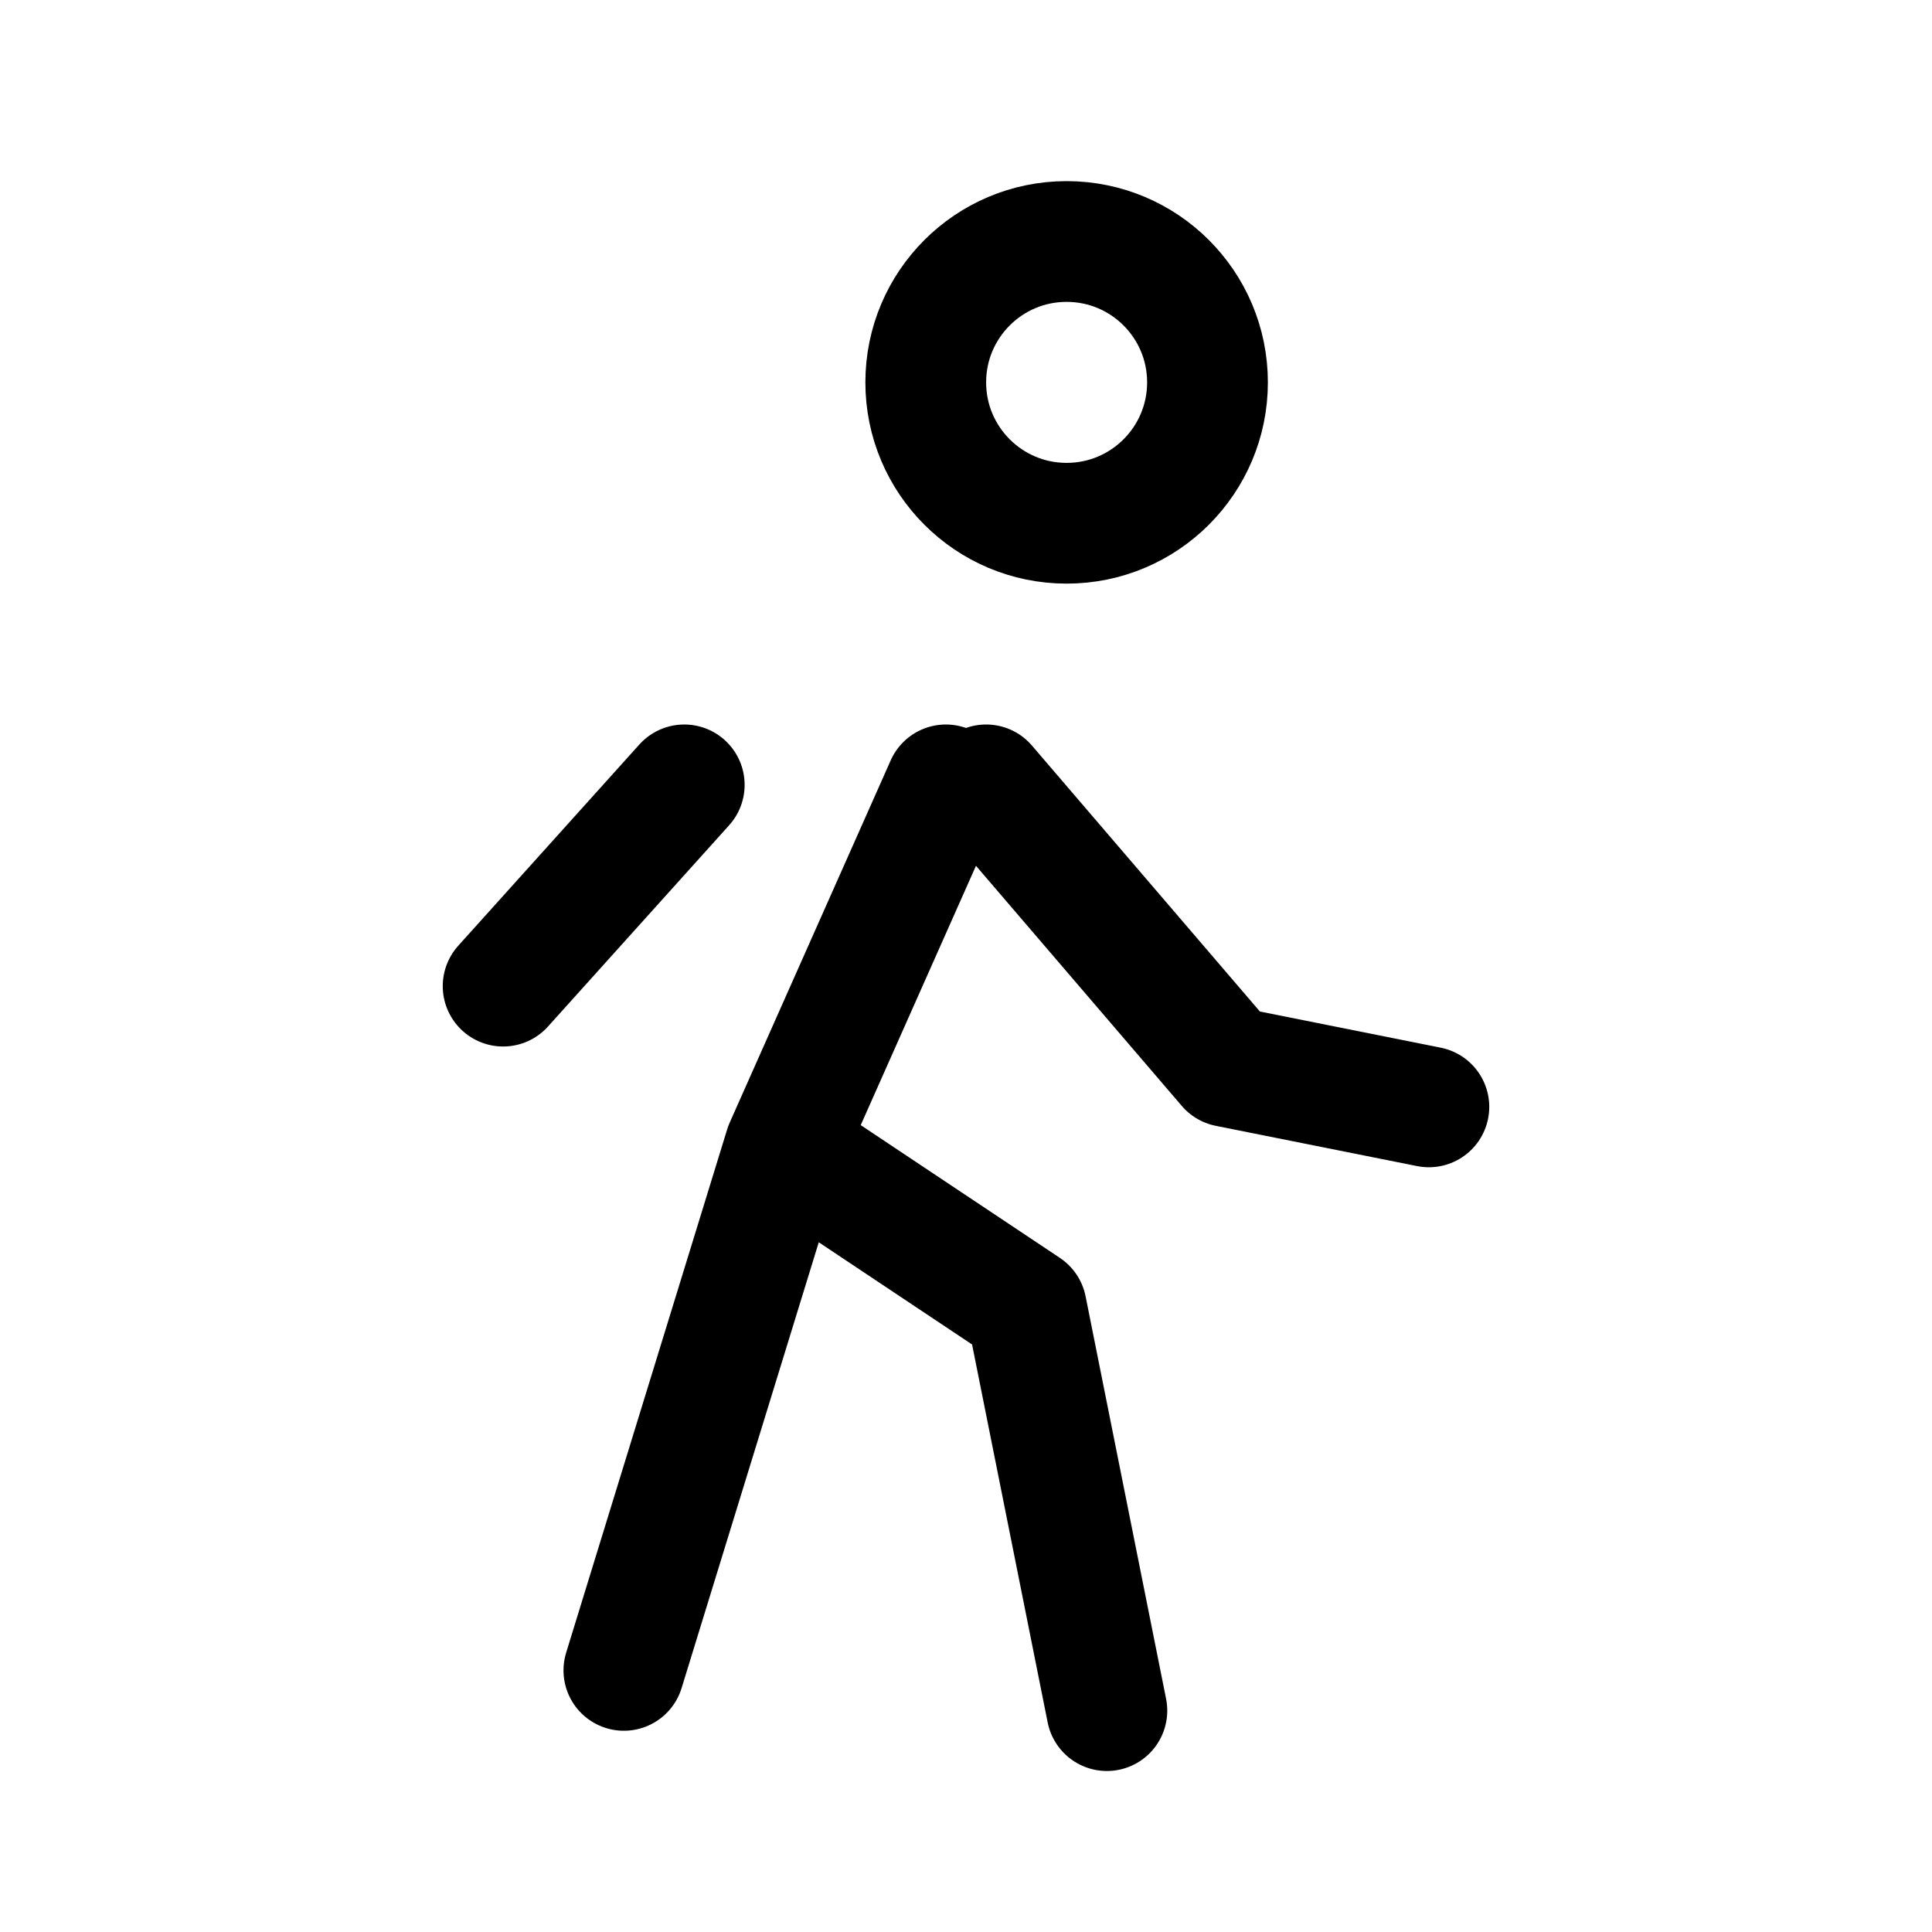
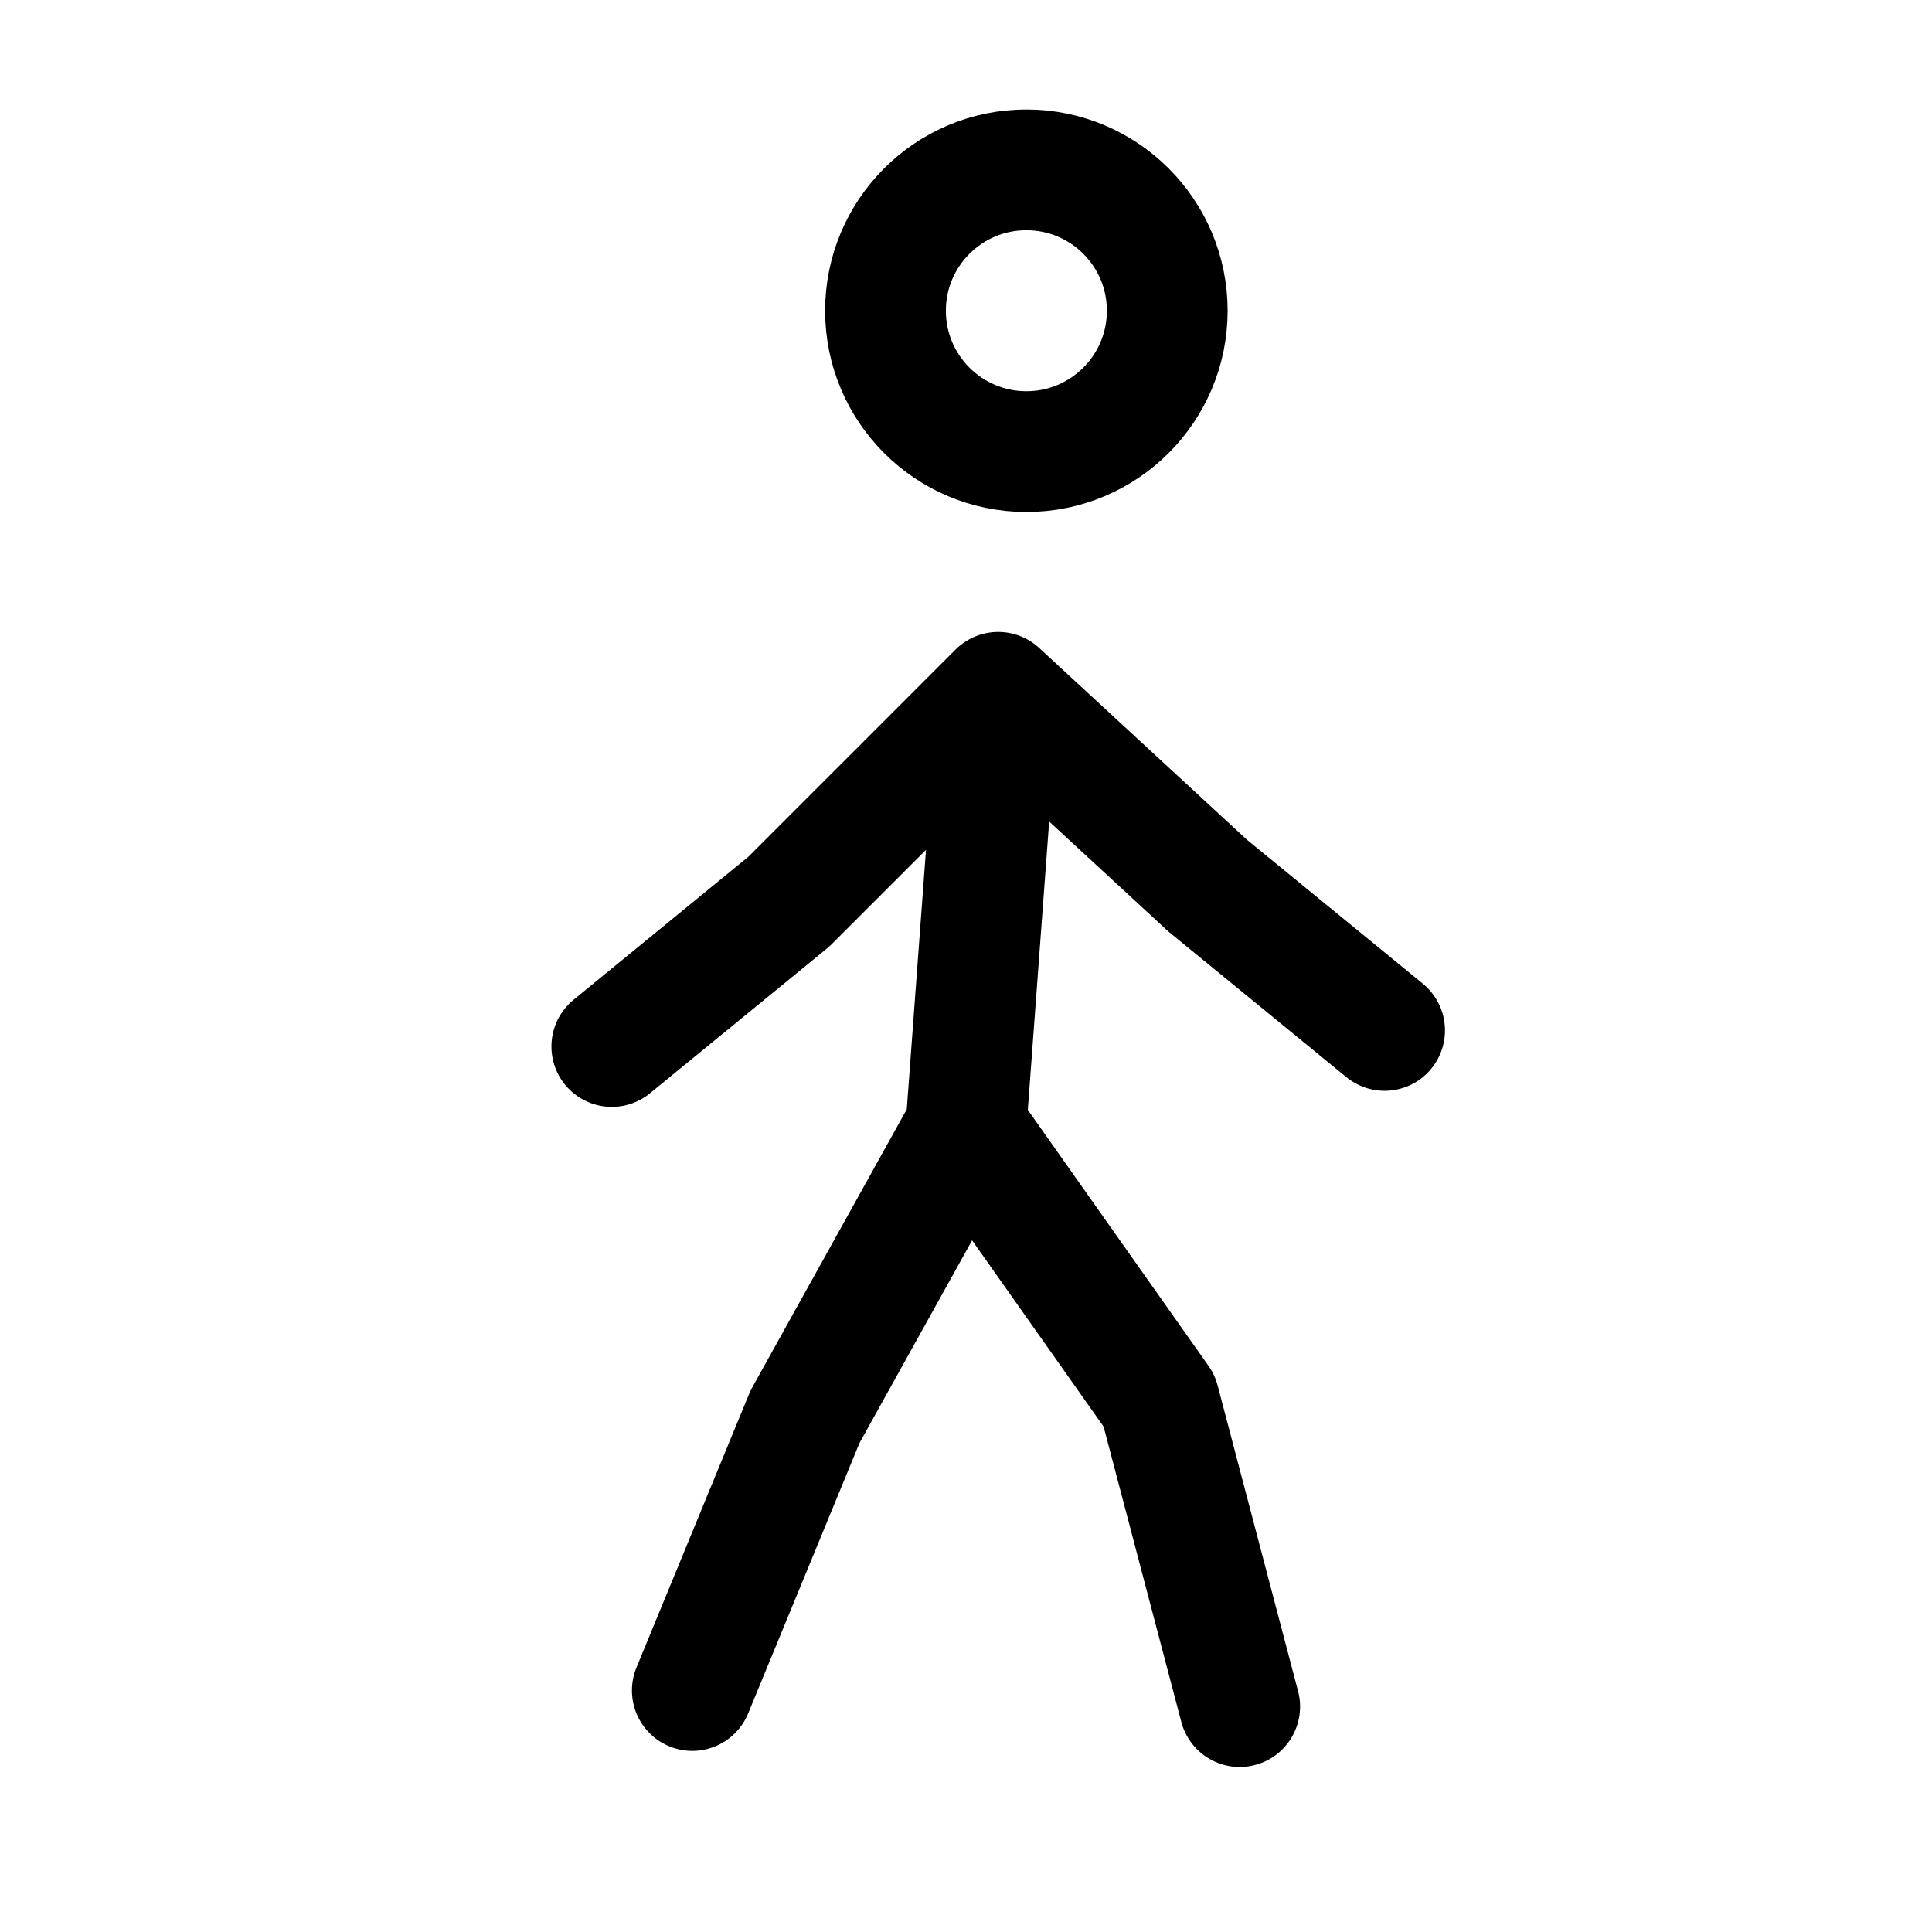
<svg xmlns="http://www.w3.org/2000/svg" width="24" height="24" viewBox="0 0 24 24" fill="none" stroke="currentColor" stroke-width="1.5" stroke-linecap="round" stroke-linejoin="round">
-   <circle cx="13.25" cy="4.75" r="1.75" />
-   <path d="m11.75 9.75-2 4.5 3 2 1 5m-4-7-2 6.5m4.5-11 3 3.5 2.5.5m-11.5-1.5 2.25-2.5" />
+   <circle cx="12.75" cy="3.86" r="1.75" />
+   <path d="m7.6 13 2.2-1.8 2.6-2.6L12 14l-2 3.6L8.6 21m3.8-12.4L15 11l2.2 1.8M12 14l2.4 3.4 1 3.8" />
</svg>
